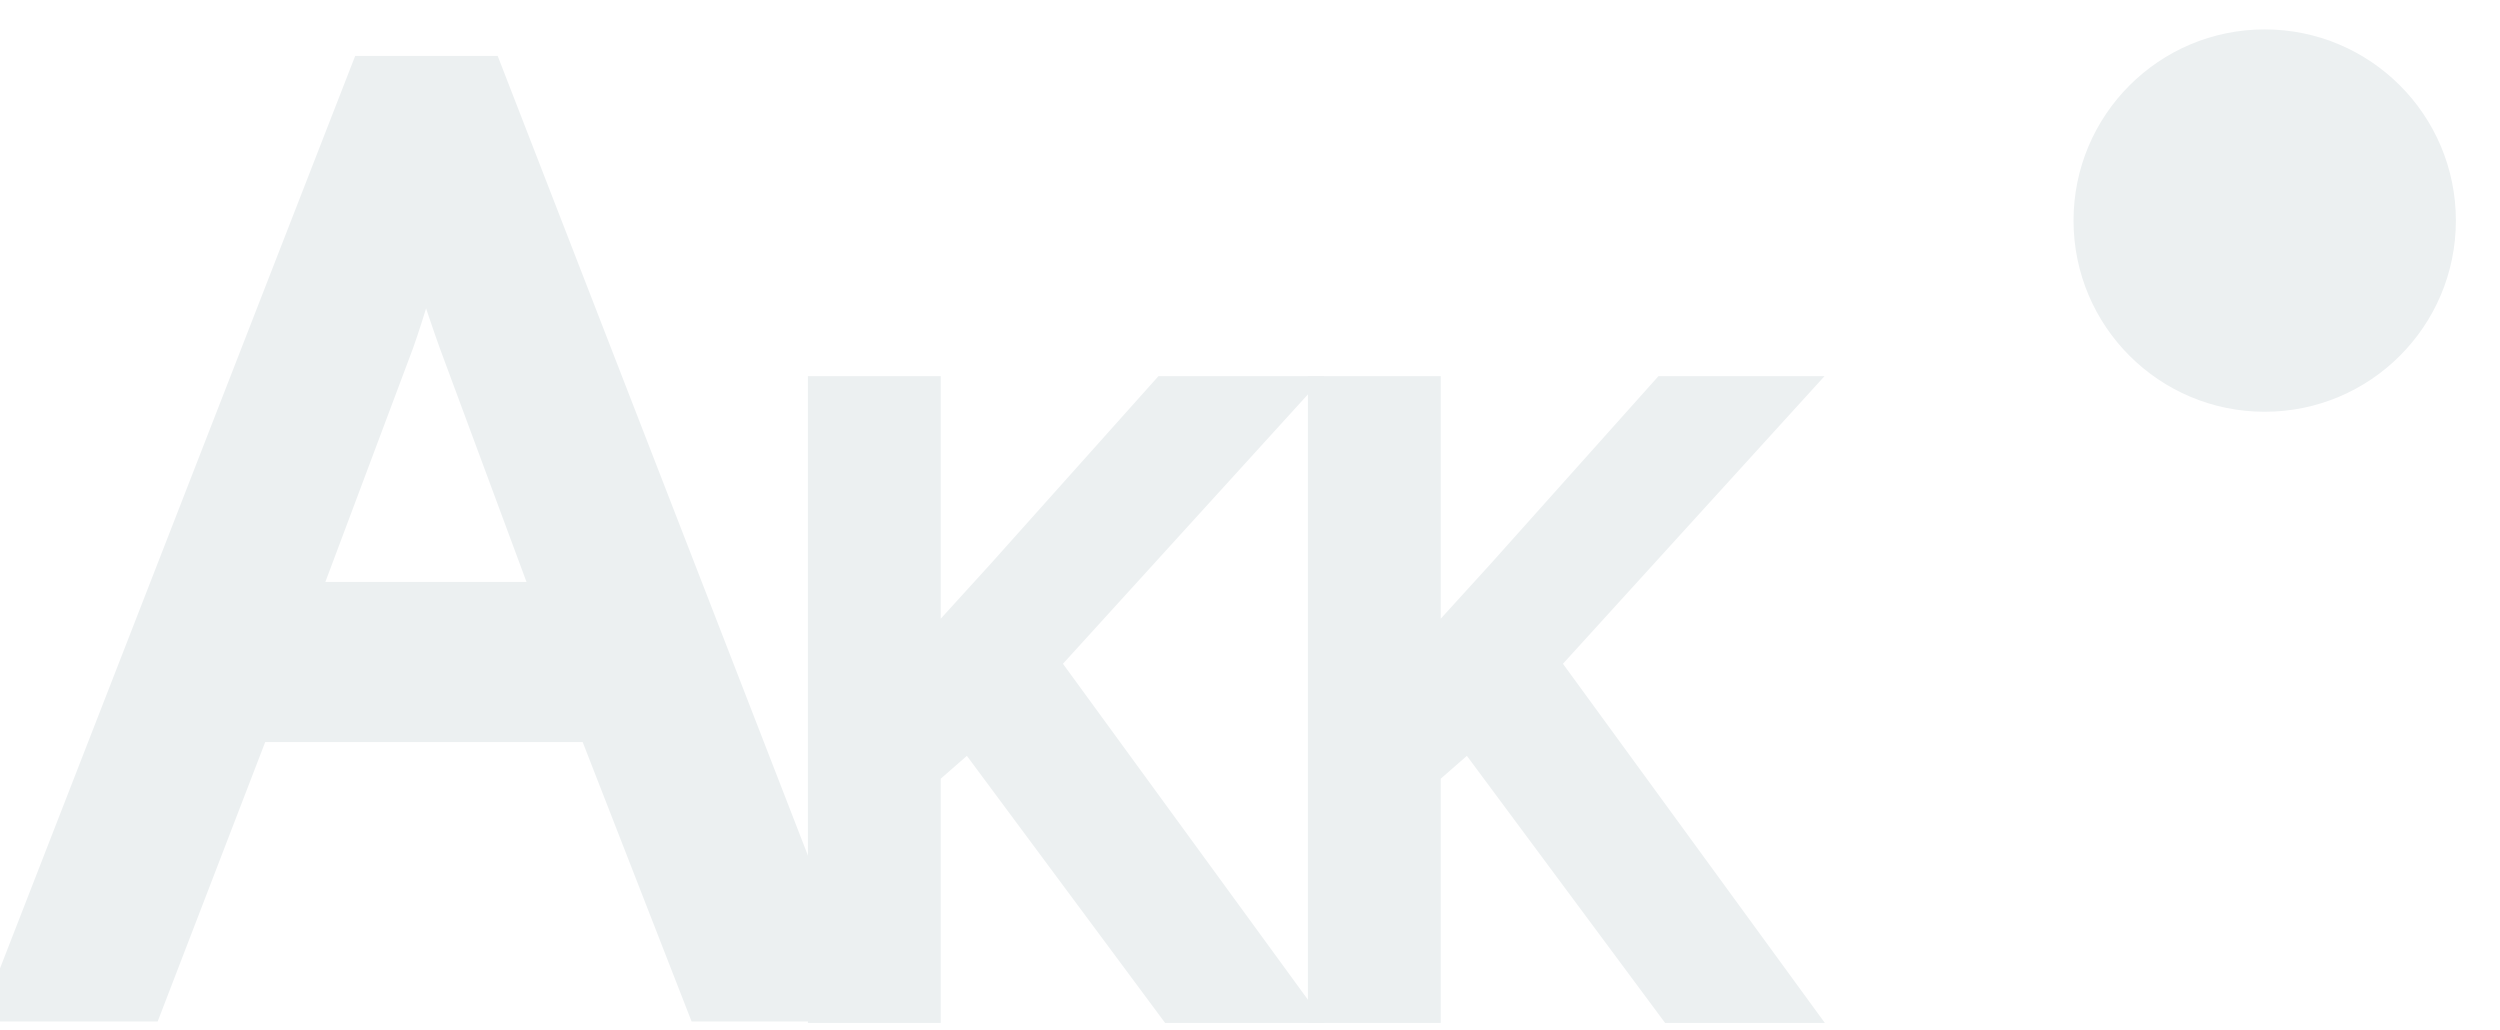
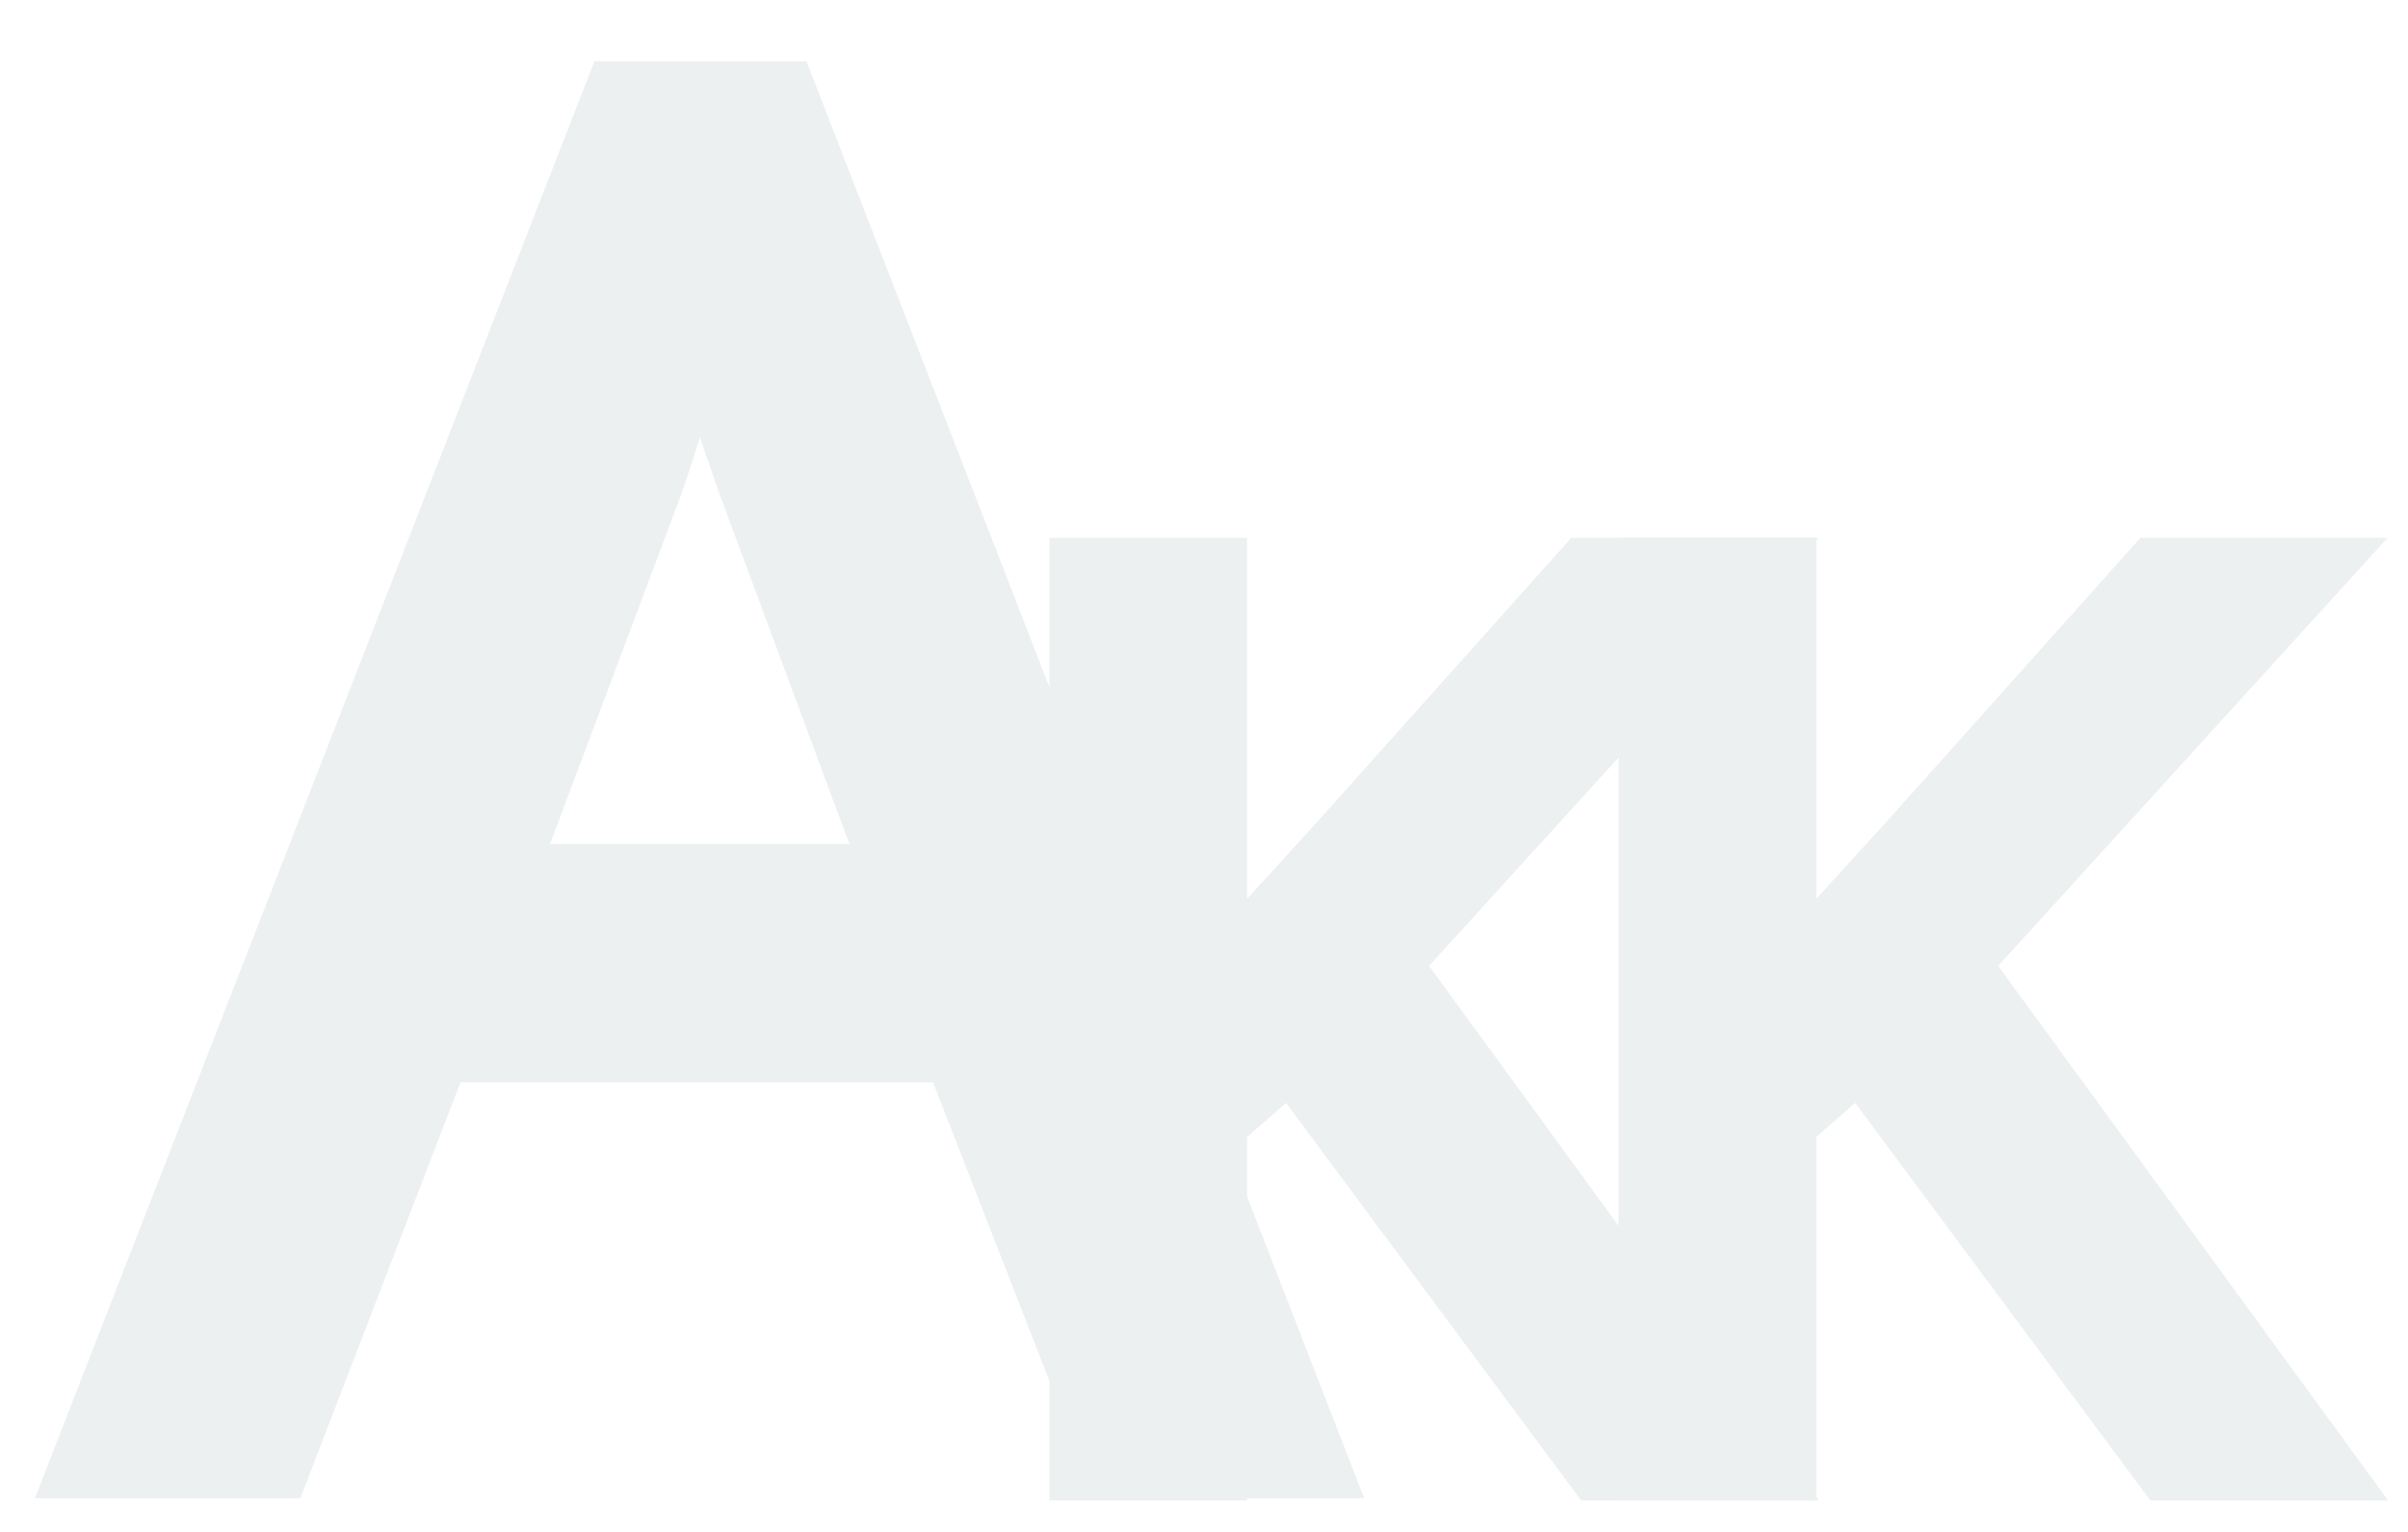
- <svg xmlns="http://www.w3.org/2000/svg" id="Layer_1" data-name="Layer 1" viewBox="0 0 170 70">
-   <text transform="translate(1.52 67.46)" font-size="86" fill="#ecf0f1" stroke="#ecf0f1" stroke-miterlimit="10" stroke-width="4" font-family="FiraCode-Retina, Fira Code">A</text>
-   <text transform="translate(51.5 67.56)" font-size="56" fill="#ecf0f1" stroke="#ecf0f1" stroke-miterlimit="10" stroke-width="4" font-family="FiraCode-Retina, Fira Code">K</text>
-   <text transform="translate(85.5 67.56)" font-size="56" fill="#ecf0f1" stroke="#ecf0f1" stroke-miterlimit="10" stroke-width="4" font-family="FiraCode-Retina, Fira Code">K</text>
-   <circle cx="154" cy="15" r="11" fill="#ecf0f1" stroke="#ecf0f1" stroke-miterlimit="10" stroke-width="4" />
+ <svg xmlns="http://www.w3.org/2000/svg" id="Layer_1" data-name="Layer 1" viewBox="0 0 110 70">
+   <text transform="translate(4.52 66.46)" font-size="86" fill="#ecf0f1" stroke="#ecf0f1" stroke-miterlimit="10" stroke-width="4" font-family="FiraCode-Retina, Fira Code">A</text>
+   <text transform="translate(44.5 66.56)" font-size="56" fill="#ecf0f1" stroke="#ecf0f1" stroke-miterlimit="10" stroke-width="4" font-family="FiraCode-Retina, Fira Code">K</text>
+   <text transform="translate(70.5 66.56)" font-size="56" fill="#ecf0f1" stroke="#ecf0f1" stroke-miterlimit="10" stroke-width="4" font-family="FiraCode-Retina, Fira Code">K</text>
</svg>
